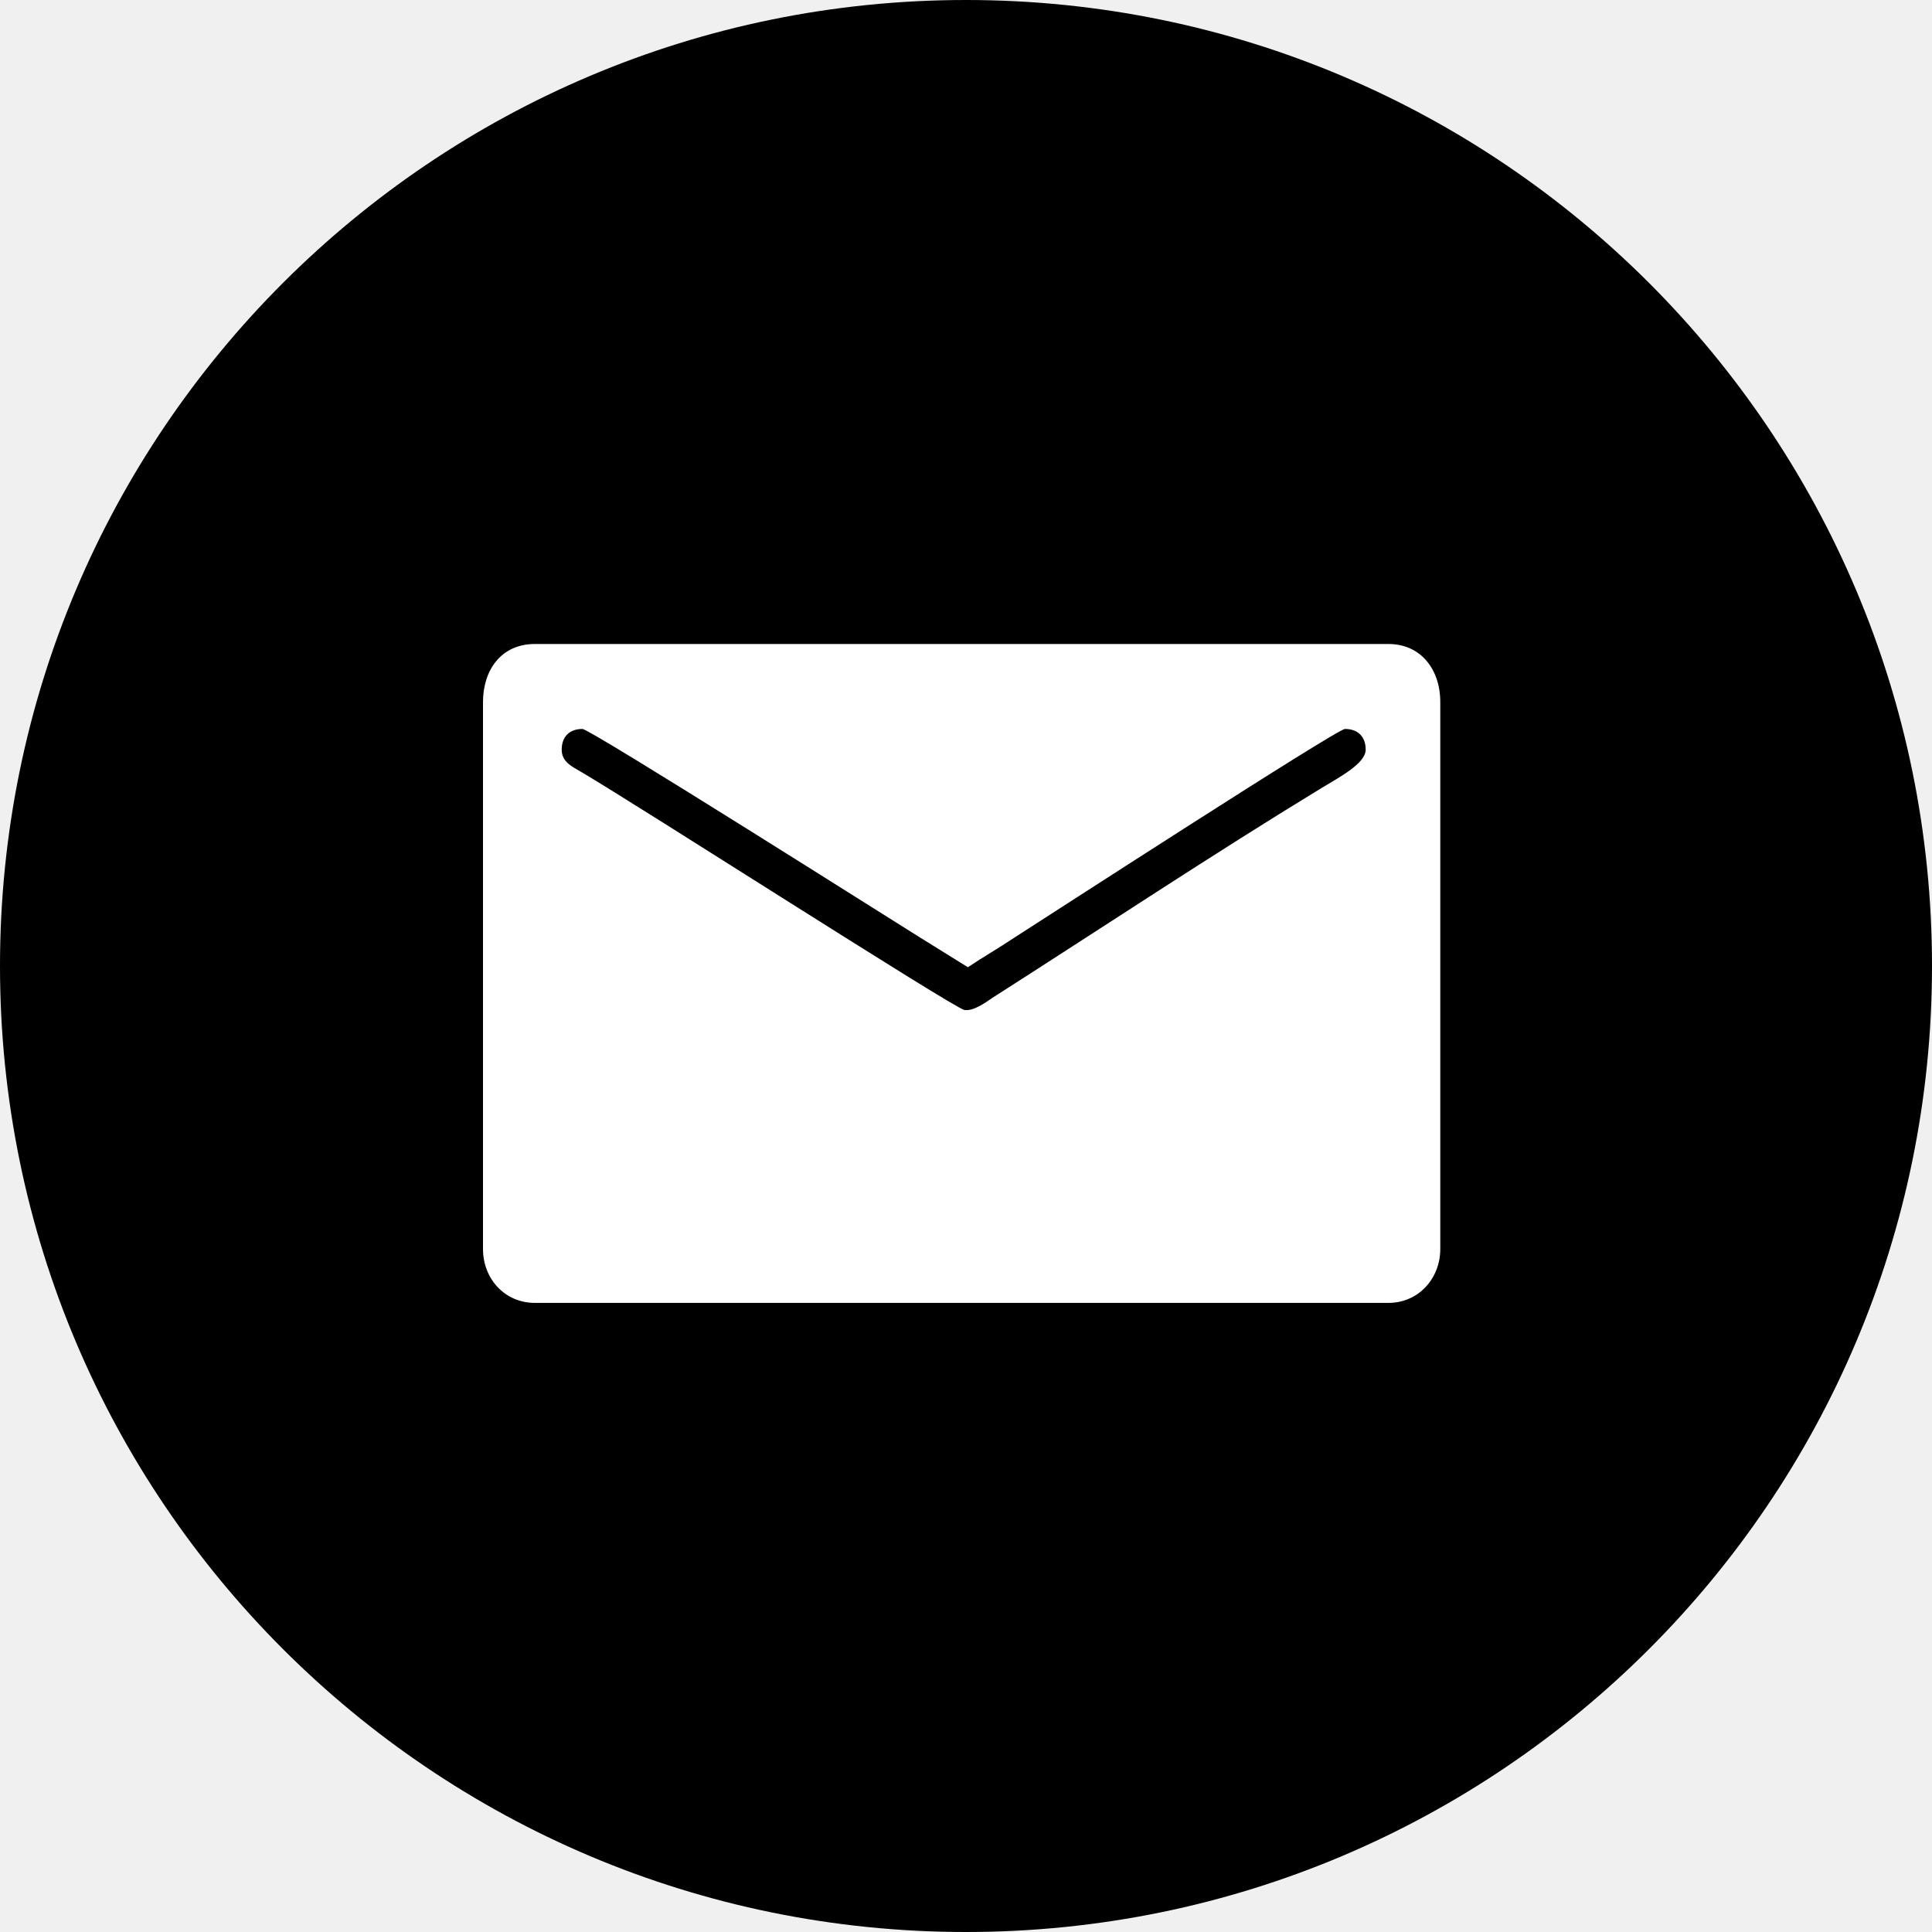
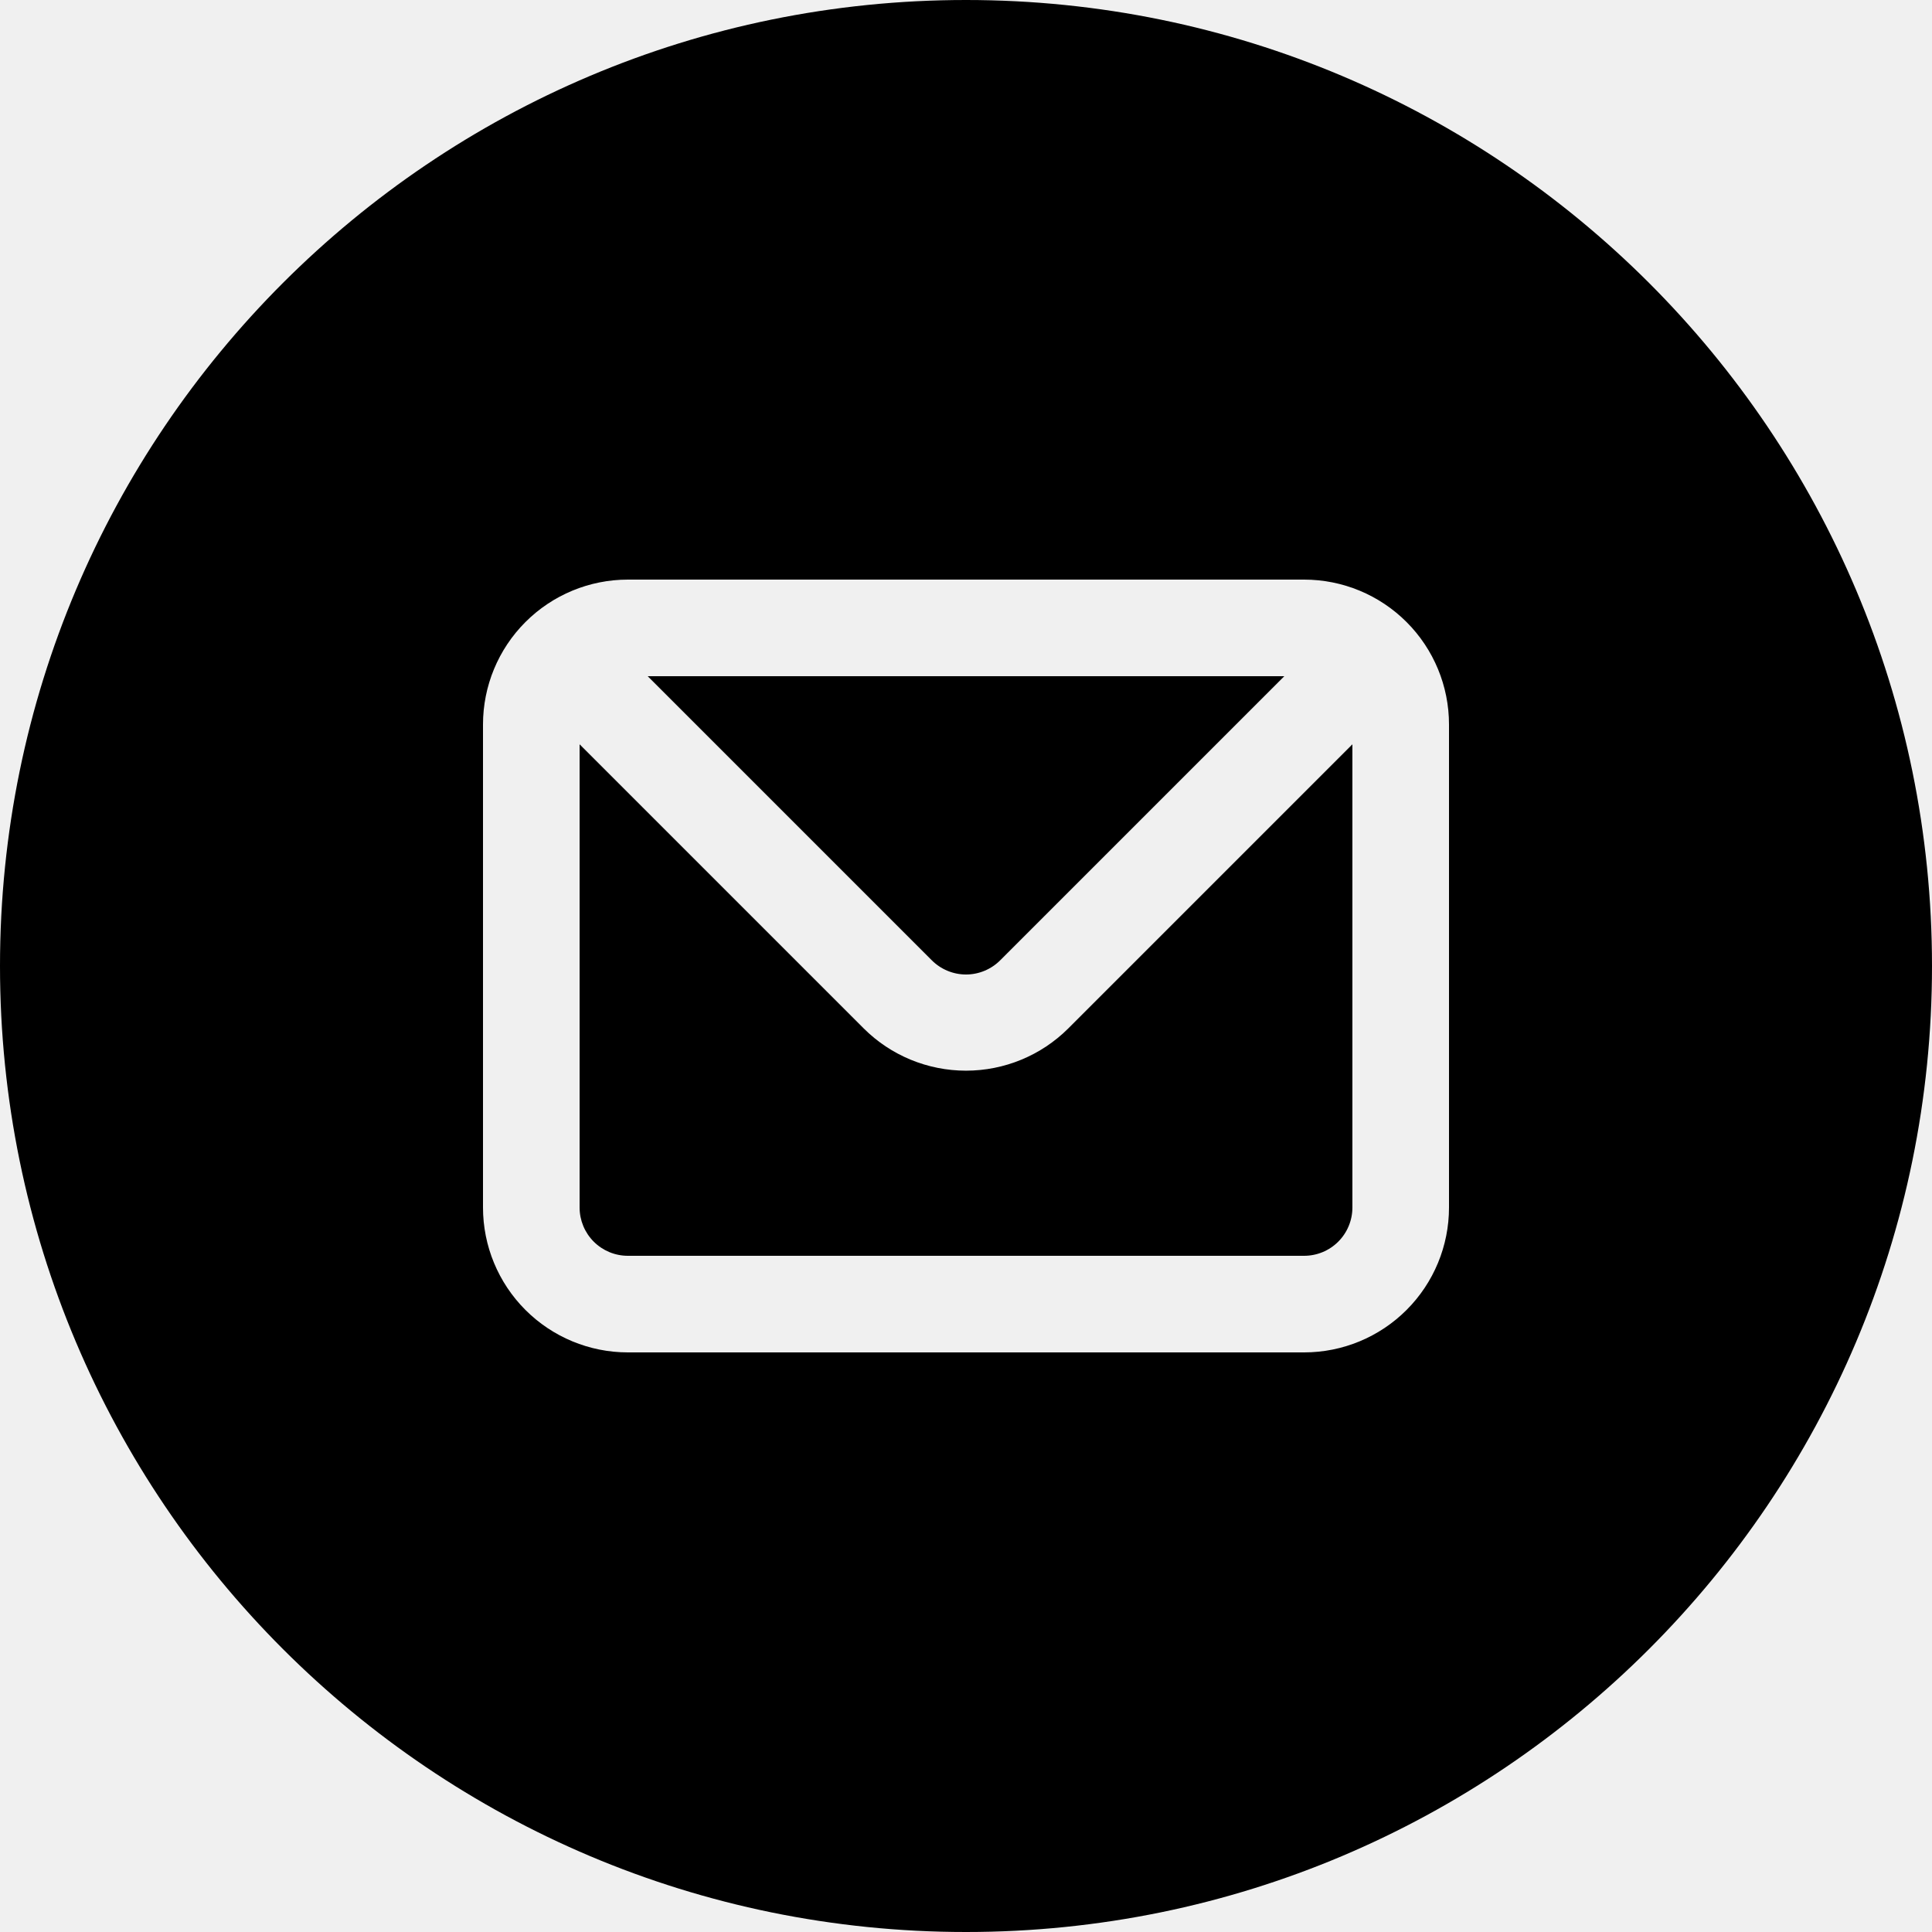
- <svg xmlns="http://www.w3.org/2000/svg" viewBox="0 0 72 72" version="1.1">
-   <defs />
-   <g id="Page-1" stroke="none" stroke-width="1" fill="none" fill-rule="evenodd">
-     <g id="Social-Icons---Circle" transform="translate(-376, -1387)">
-       <g id="Email" transform="translate(376, 1387)">
-         <path d="M36,72 L36,72 C55.882,72 72,55.882 72,36 L72,36 C72,16.118 55.882,-3.65231026e-15 36,0 L36,0 C16.118,3.65231026e-15 -2.4348735e-15,16.118 0,36 L0,36 C2.4348735e-15,55.882 16.118,72 36,72 Z" id="Oval" fill="#000000" />
-         <path d="M18,26.162 L18,46.548 C18,47.657 18.812,48.555 19.93,48.555 L51.745,48.555 C52.862,48.555 53.675,47.646 53.675,46.548 L53.675,26.162 C53.675,24.945 52.948,24 51.745,24 L19.93,24 C18.681,24 18,24.969 18,26.162 M20.933,27.938 C20.933,27.447 21.231,27.166 21.706,27.166 C21.999,27.166 33.56,34.491 34.26,34.921 L36.07,36.046 C36.643,35.662 37.219,35.333 37.814,34.935 C39.027,34.159 49.825,27.166 50.122,27.166 C50.599,27.166 50.895,27.447 50.895,27.938 C50.895,28.458 49.893,28.975 49.24,29.373 C45.139,31.872 41.04,34.597 36.98,37.189 C36.743,37.349 36.285,37.692 35.941,37.639 C35.558,37.58 23.794,30.022 21.653,28.764 C21.332,28.574 20.933,28.401 20.933,27.938" fill="#FFFFFF" />
-       </g>
-     </g>
-   </g>
+ <svg xmlns="http://www.w3.org/2000/svg" width="100" height="100" viewBox="0 0 100 100" fill="none">
+   <path fill-rule="evenodd" clip-rule="evenodd" d="M50 100C77.614 100 100 77.614 100 50C100 22.386 77.614 0 50 0C22.386 0 0 22.386 0 50C0 77.614 22.386 100 50 100ZM27.197 32.197C28.603 30.79 30.511 30 32.5 30H67.5C69.489 30 71.397 30.79 72.803 32.197C74.21 33.603 75 35.511 75 37.5V62.5C75 64.489 74.21 66.397 72.803 67.803C71.397 69.21 69.489 70 67.5 70H32.5C30.511 70 28.603 69.21 27.197 67.803C25.79 66.397 25 64.489 25 62.5V37.5C25 35.511 25.79 33.603 27.197 32.197ZM51.775 49.7L66.475 35H33.525L48.225 49.7C48.457 49.934 48.734 50.12 49.039 50.247C49.343 50.374 49.67 50.44 50 50.44C50.33 50.44 50.657 50.374 50.961 50.247C51.266 50.12 51.543 49.934 51.775 49.7ZM69.268 64.268C69.737 63.799 70 63.163 70 62.5V38.525L55.3 53.225C53.894 54.63 51.987 55.418 50 55.418C48.013 55.418 46.106 54.63 44.7 53.225L30 38.525V62.5C30 63.163 30.263 63.799 30.732 64.268C31.201 64.737 31.837 65 32.5 65H67.5C68.163 65 68.799 64.737 69.268 64.268Z" fill="black" />
</svg>
